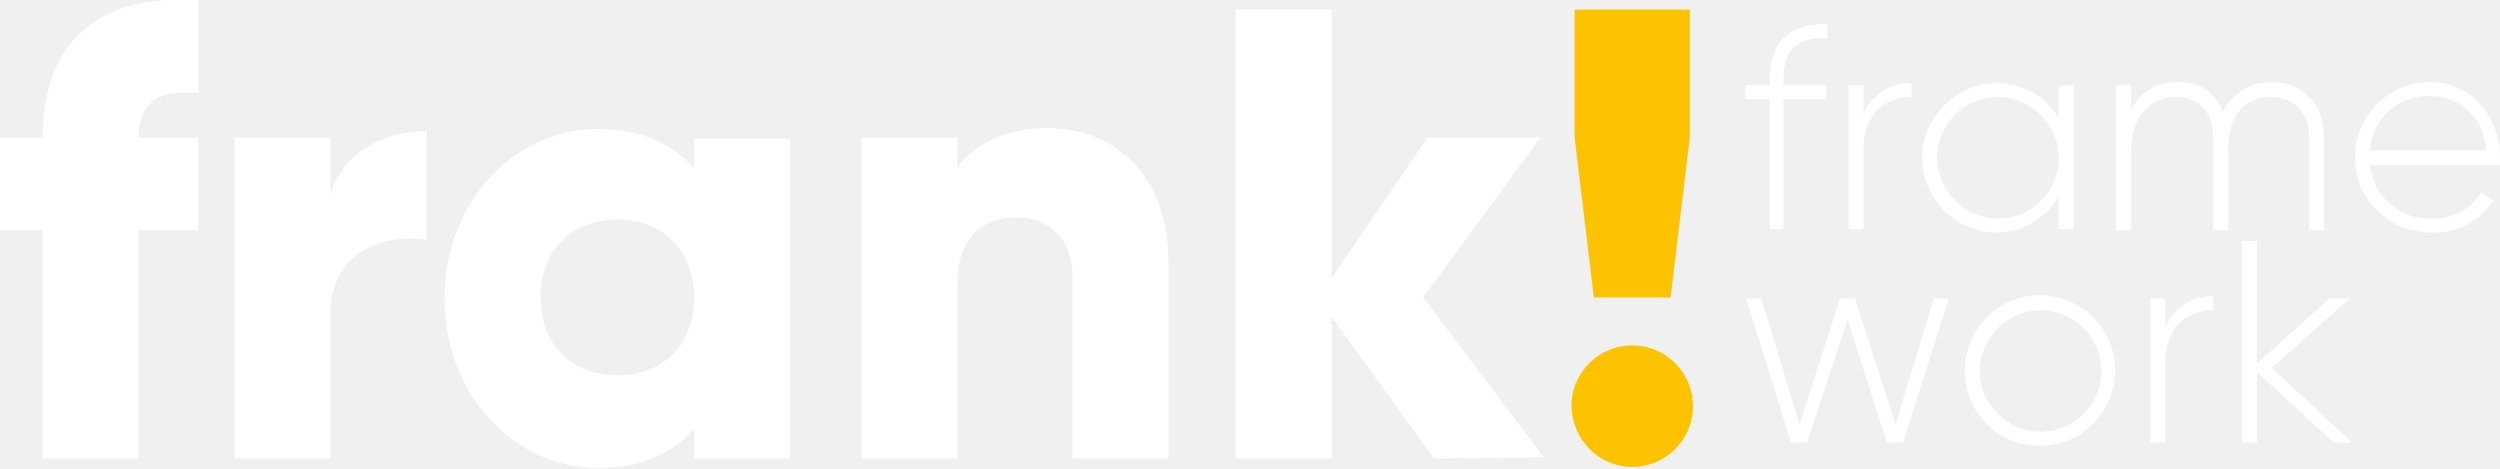
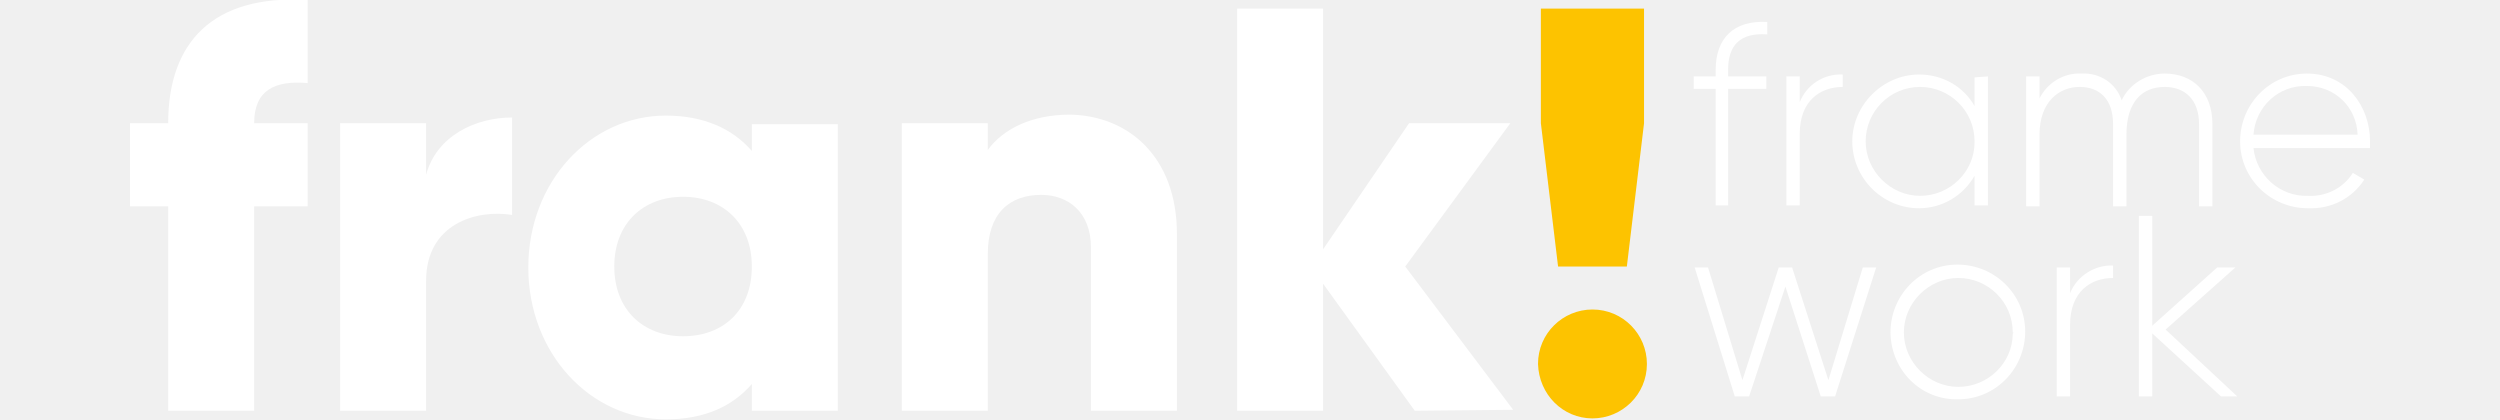
- <svg xmlns="http://www.w3.org/2000/svg" version="1.1" viewBox="0 0 234.5 43.9" xml:space="preserve">
+ <svg xmlns="http://www.w3.org/2000/svg" version="1.1" width="155" height="26" viewBox="0 0 234.5 43.9" fill="none" xml:space="preserve">
  <path fill="#FFFFFF" d="M13,12.9h5.6v8.7H13V43H4V21.6H0v-8.7h4C4,4.5,8.6-0.6,18.6,0v8.7C15.2,8.4,13,9.4,13,12.9z" />
  <path fill="#FFFFFF" d="M40,12.3v10.2c-3.7-0.6-9,0.9-9,6.9V43h-9V12.9h9v5.4C32.1,14.2,36.2,12.3,40,12.3z" />
  <path fill="#FFFFFF" d="M74.1,12.9V43h-9v-2.8c-2,2.3-4.9,3.7-9,3.7c-7.9,0-14.4-6.9-14.4-15.9s6.5-15.9,14.4-15.9c4,0,7,1.4,9,3.7  v-2.8H74.1z M65.1,27.9c0-4.5-3-7.3-7.2-7.3s-7.2,2.8-7.2,7.3s3,7.3,7.2,7.3S65.1,32.5,65.1,27.9L65.1,27.9z" />
  <path fill="#FFFFFF" d="M109.6,24.5V43h-9V25.9c0-3.7-2.4-5.5-5.2-5.5c-3.3,0-5.6,1.9-5.6,6.2V43h-9V12.9h9v2.8  c1.6-2.2,4.6-3.7,8.6-3.7C104.5,12.1,109.6,16.4,109.6,24.5z" />
  <path fill="#FFFFFF" d="M134.5,43l-9.6-13.3V43h-9V0.9h9v25.2l9-13.2h10.6l-11,15l11.3,15L134.5,43z" />
  <path fill="#FDC300" d="M147.4,38.1c0-3.2,2.6-5.7,5.7-5.7c3.2,0,5.7,2.6,5.7,5.7c0,3.2-2.6,5.7-5.7,5.7c0,0,0,0,0,0  C150,43.8,147.5,41.3,147.4,38.1z M147.7,12.9v-12h10.8v12l-1.8,15h-7.2L147.7,12.9z" />
  <path fill="#FFFFFF" d="M167.3,7.3V8h4v1.3h-4v12.2H166V9.3h-2.3V8h2.3V7.3c0-3.3,1.9-5.2,5.4-5v1.3C168.6,3.4,167.3,4.7,167.3,7.3z  " />
  <path fill="#FFFFFF" d="M179.3,7.8v1.3c-2.3,0-4.5,1.4-4.5,4.9v7.5h-1.4V8h1.4v2.7C175.5,8.9,177.3,7.7,179.3,7.8z" />
  <path fill="#FFFFFF" d="M194.5,8v13.5h-1.4v-3.1c-1.2,2.1-3.4,3.4-5.8,3.4c-3.9,0-7-3.2-7-7s3.2-7,7-7l0,0c2.4,0,4.6,1.2,5.8,3.3v-3  L194.5,8z M193.1,14.8c0-3.2-2.6-5.7-5.7-5.7c-3.2,0-5.7,2.6-5.7,5.7c0,3.1,2.6,5.7,5.7,5.7c3.1,0,5.7-2.5,5.7-5.6  C193.1,14.9,193.1,14.8,193.1,14.8z" />
  <path fill="#FFFFFF" d="M218,13v8.6h-1.4V13c0-2.6-1.5-3.9-3.6-3.9c-2.3,0-4,1.5-4,5v7.5h-1.4V13c0-2.6-1.4-3.9-3.5-3.9  s-4.2,1.5-4.2,5v7.5h-1.4V8h1.4v2.3c0.8-1.6,2.5-2.7,4.4-2.6c1.9-0.1,3.6,1,4.2,2.8c0.8-1.7,2.6-2.8,4.5-2.8  C215.9,7.7,218,9.6,218,13z" />
  <path fill="#FFFFFF" d="M234.5,14.8c0,0.2,0,0.4,0,0.7h-12.2c0.3,2.9,2.8,5.1,5.7,5c1.9,0.1,3.7-0.8,4.7-2.4l1.2,0.7  c-1.3,2-3.5,3.1-5.9,3c-3.9,0-7.1-3.1-7.1-7s3.1-7.1,7-7.1C232,7.7,234.5,11.1,234.5,14.8z M222.3,14.1h10.9  c-0.1-2.9-2.4-5.1-5.3-5.1C224.9,8.9,222.5,11.2,222.3,14.1z" />
  <path fill="#FFFFFF" d="M182.8,28l-4.3,13.5h-1.5L173.3,30l-3.8,11.5h-1.5L163.8,28h1.4l3.6,11.8l3.8-11.8h1.4l3.8,11.8l3.6-11.8  H182.8z" />
  <path fill="#FFFFFF" d="M184.3,34.8c0-3.9,3.1-7.1,7-7.1c3.9,0,7.1,3.1,7.1,7c0,3.9-3.1,7.1-7,7.1c0,0,0,0,0,0c-3.9,0.1-7-3-7.1-6.9  C184.3,34.9,184.3,34.8,184.3,34.8z M197.1,34.8c0-3.2-2.6-5.7-5.7-5.7s-5.7,2.6-5.7,5.7c0,3.1,2.6,5.7,5.7,5.7  c3.1,0,5.7-2.5,5.7-5.6C197.2,34.9,197.2,34.8,197.1,34.8L197.1,34.8z" />
  <path fill="#FFFFFF" d="M207.6,27.8v1.3c-2.3,0-4.5,1.4-4.5,4.9v7.5h-1.4V28h1.4v2.7C203.8,28.9,205.7,27.7,207.6,27.8z" />
  <path fill="#FFFFFF" d="M218.9,41.5l-7.2-6.6v6.6h-1.4V22.6h1.4v11.5l6.8-6.1h1.9l-7.3,6.5l7.5,7L218.9,41.5z" />
</svg>
